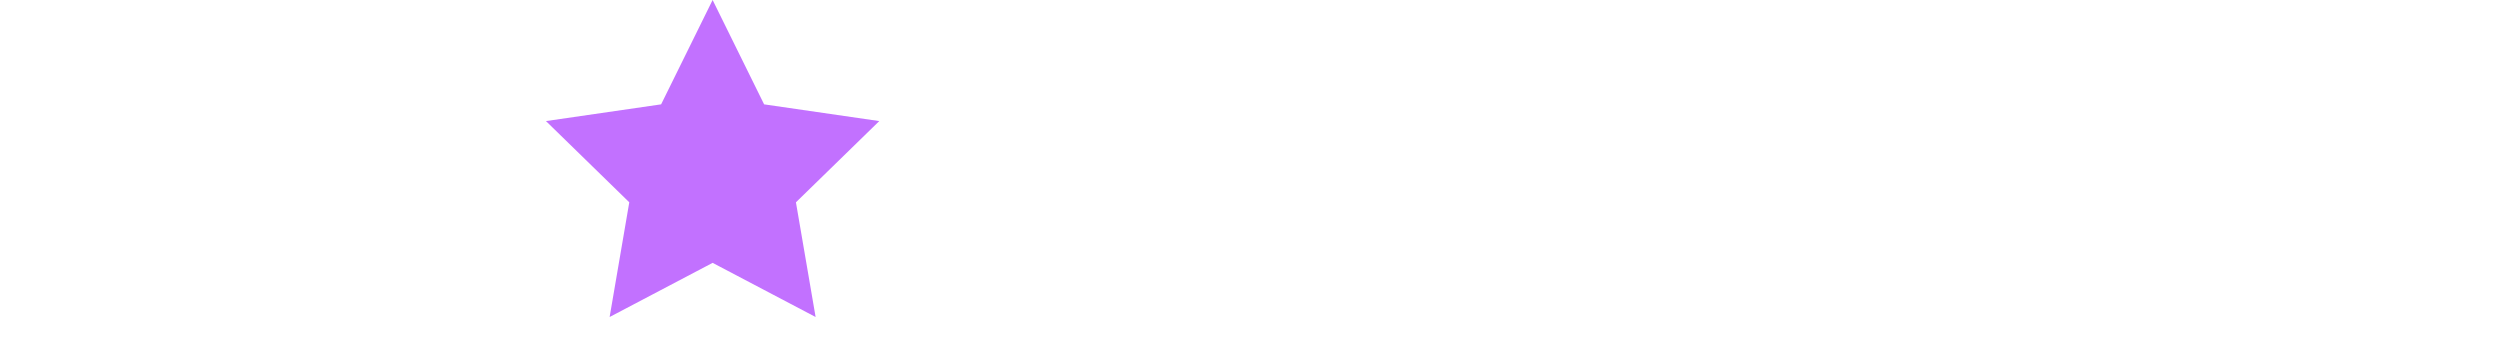
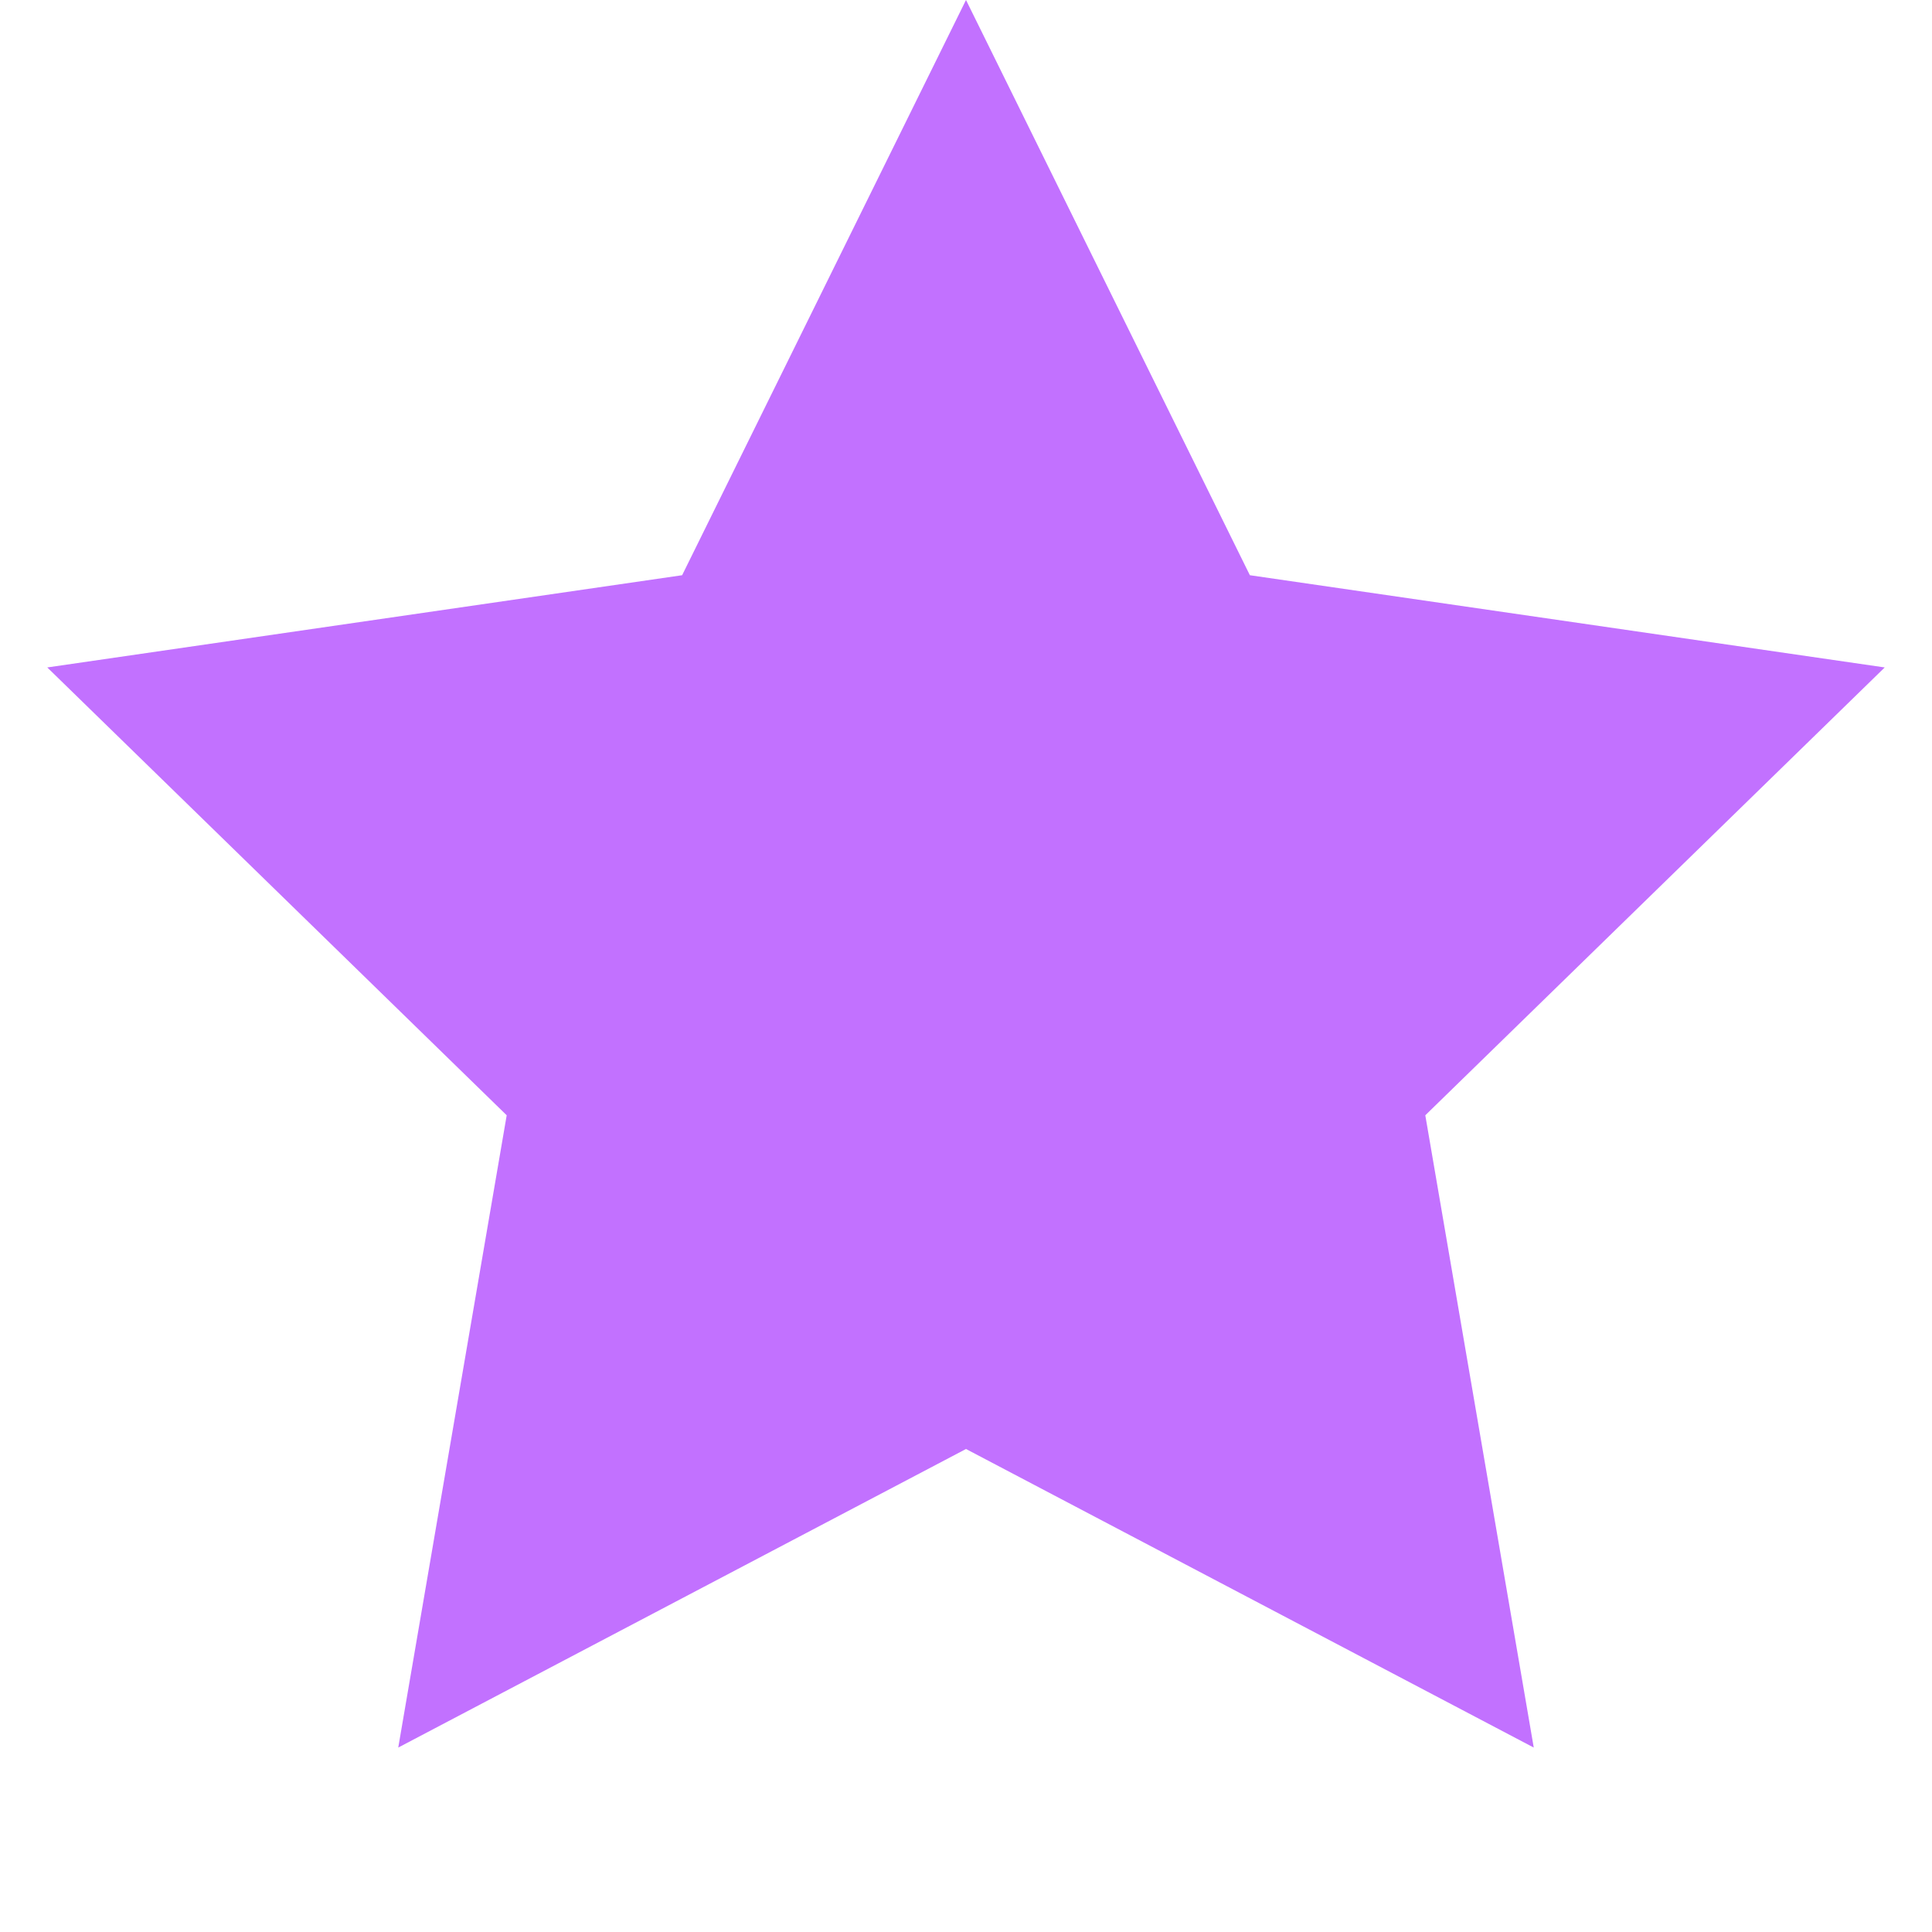
- <svg xmlns="http://www.w3.org/2000/svg" width="107" height="15" viewBox="0 0 107 15" fill="none">
-   <path fill-rule="evenodd" clip-rule="evenodd" d="M30.5 11.25L26.092 13.568L26.933 8.659L23.367 5.182L28.296 4.466L30.5 0L32.704 4.466L37.633 5.182L34.066 8.659L34.908 13.568L30.5 11.25Z" fill="#C271FF" />
+ <svg xmlns="http://www.w3.org/2000/svg" width="15" height="15" viewBox="0 0 15 15">
+   <path fill-rule="evenodd" clip-rule="evenodd" d="M7.5 11.25L3.092 13.568L3.934 8.659L0.367 5.182L5.296 4.466L7.5 0L9.704 4.466L14.633 5.182L11.066 8.659L11.908 13.568L7.5 11.25Z" fill="#C271FF" />
</svg>
